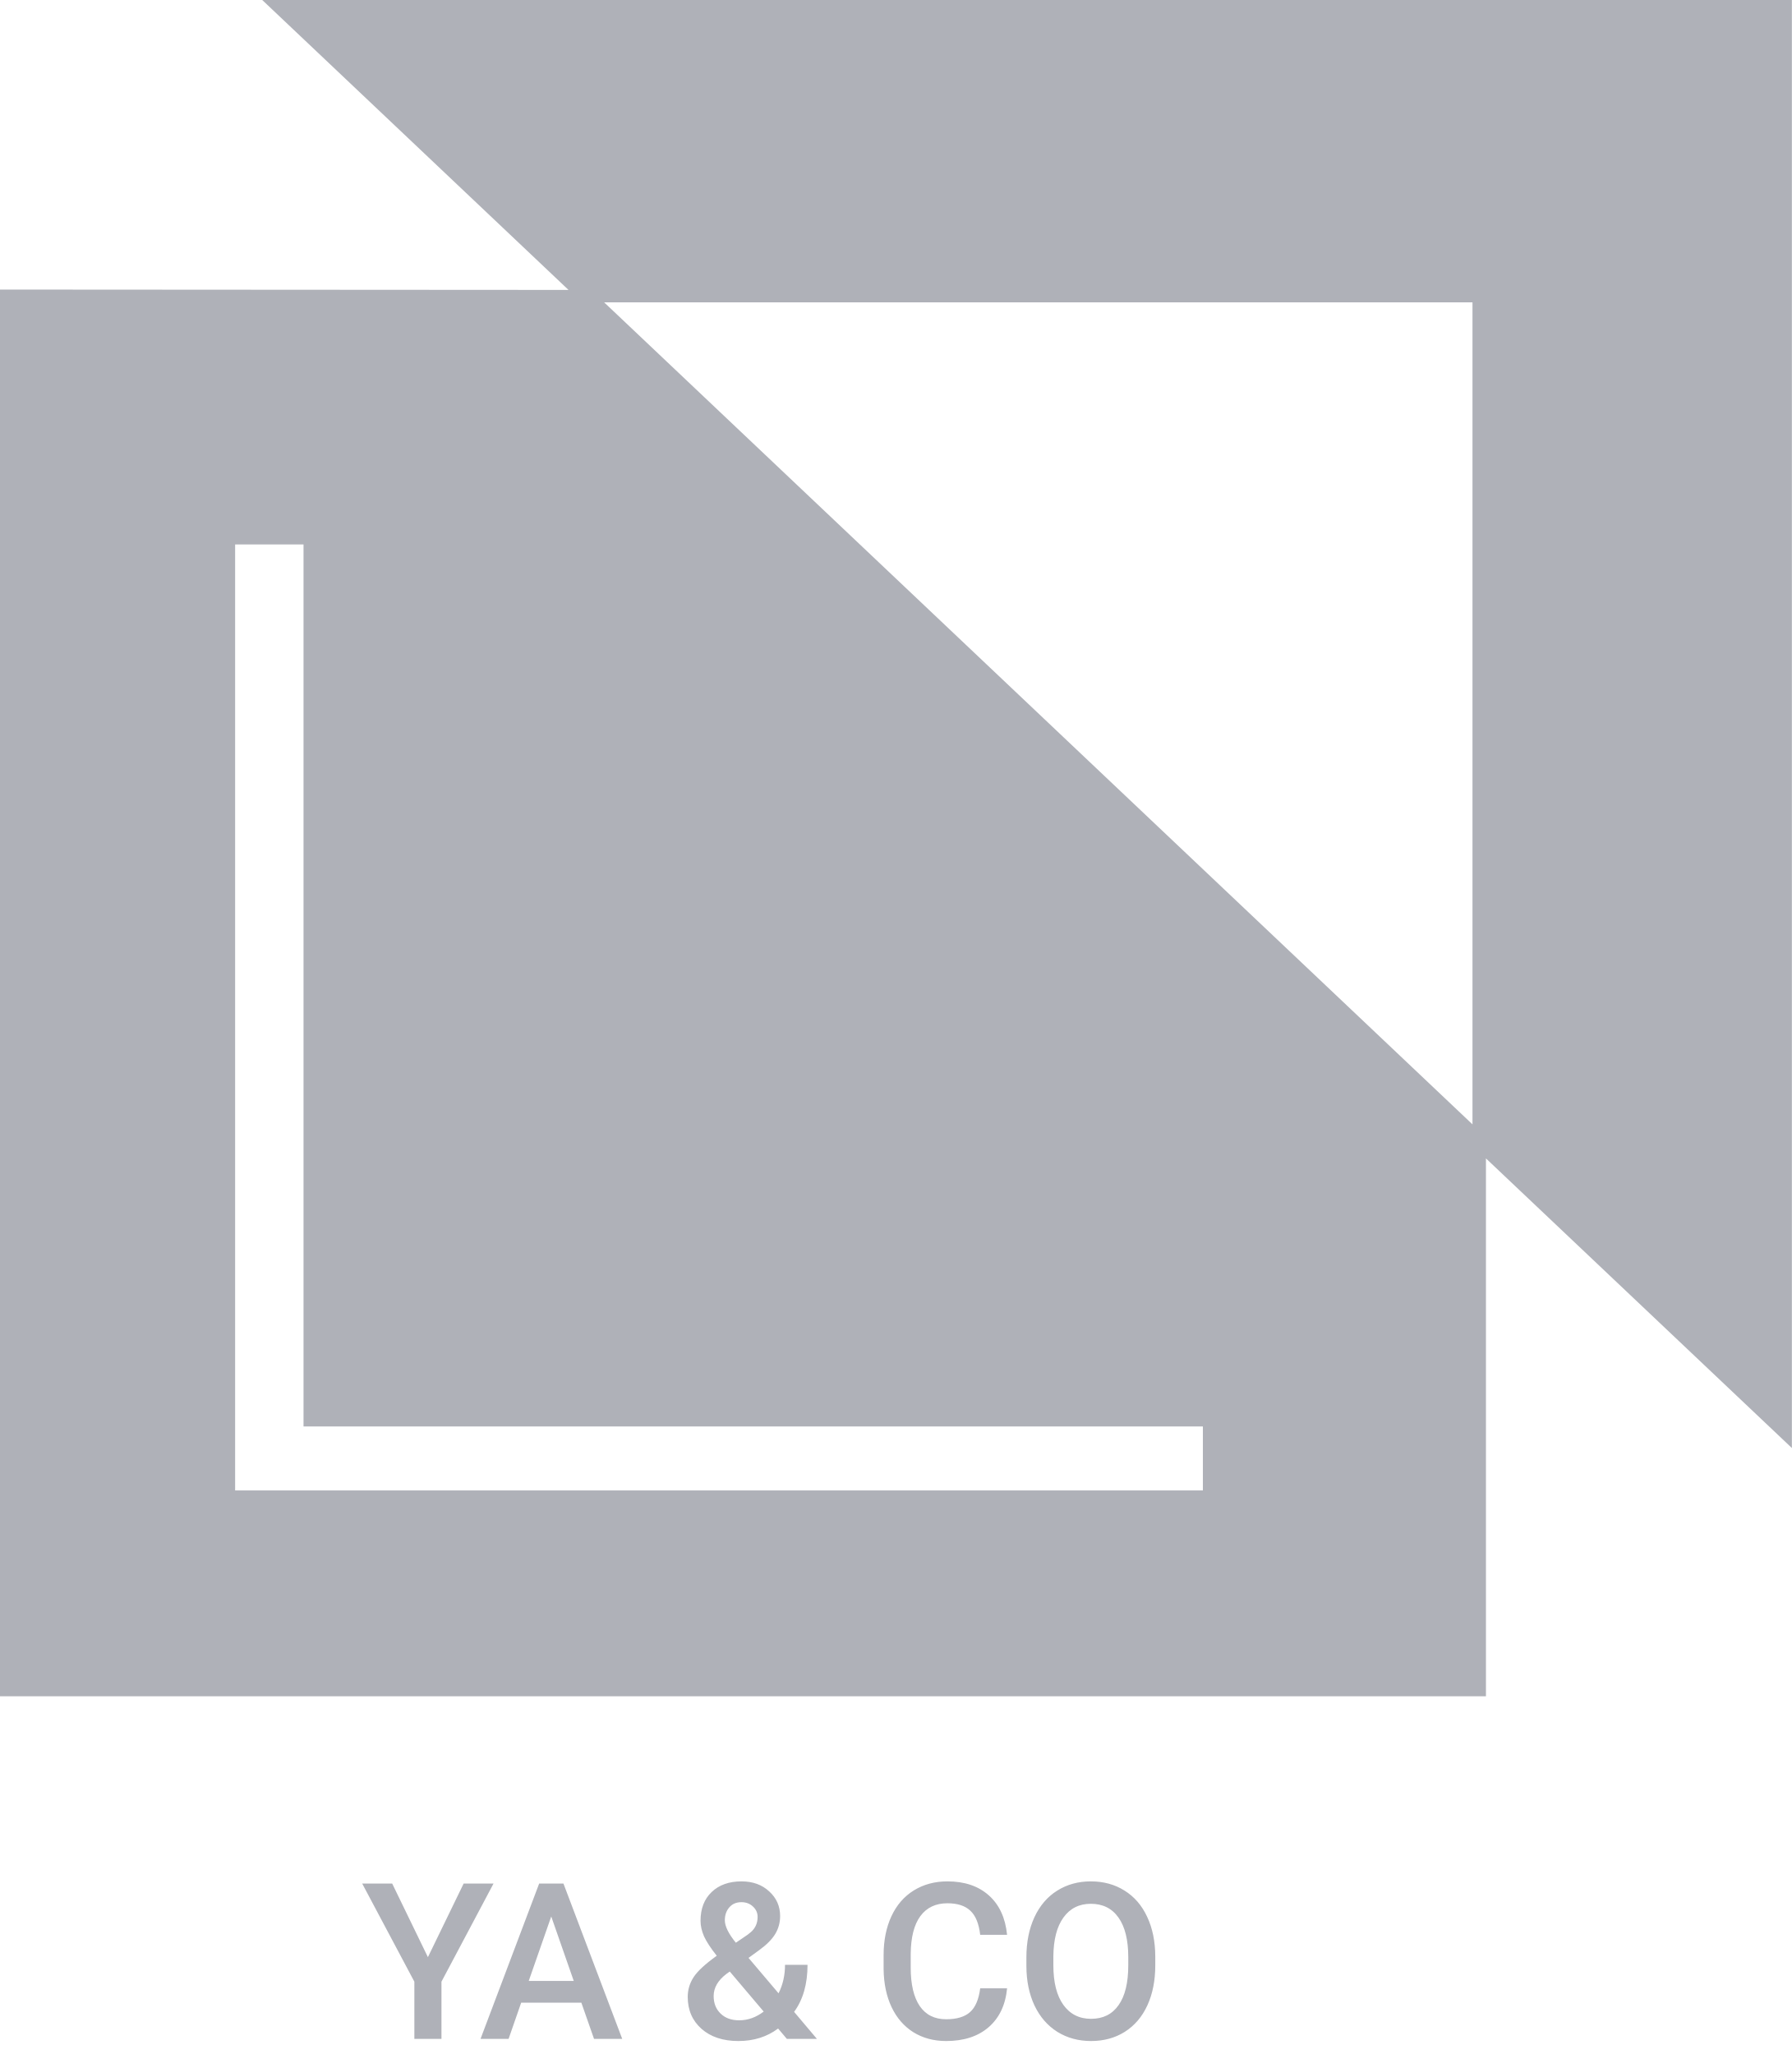
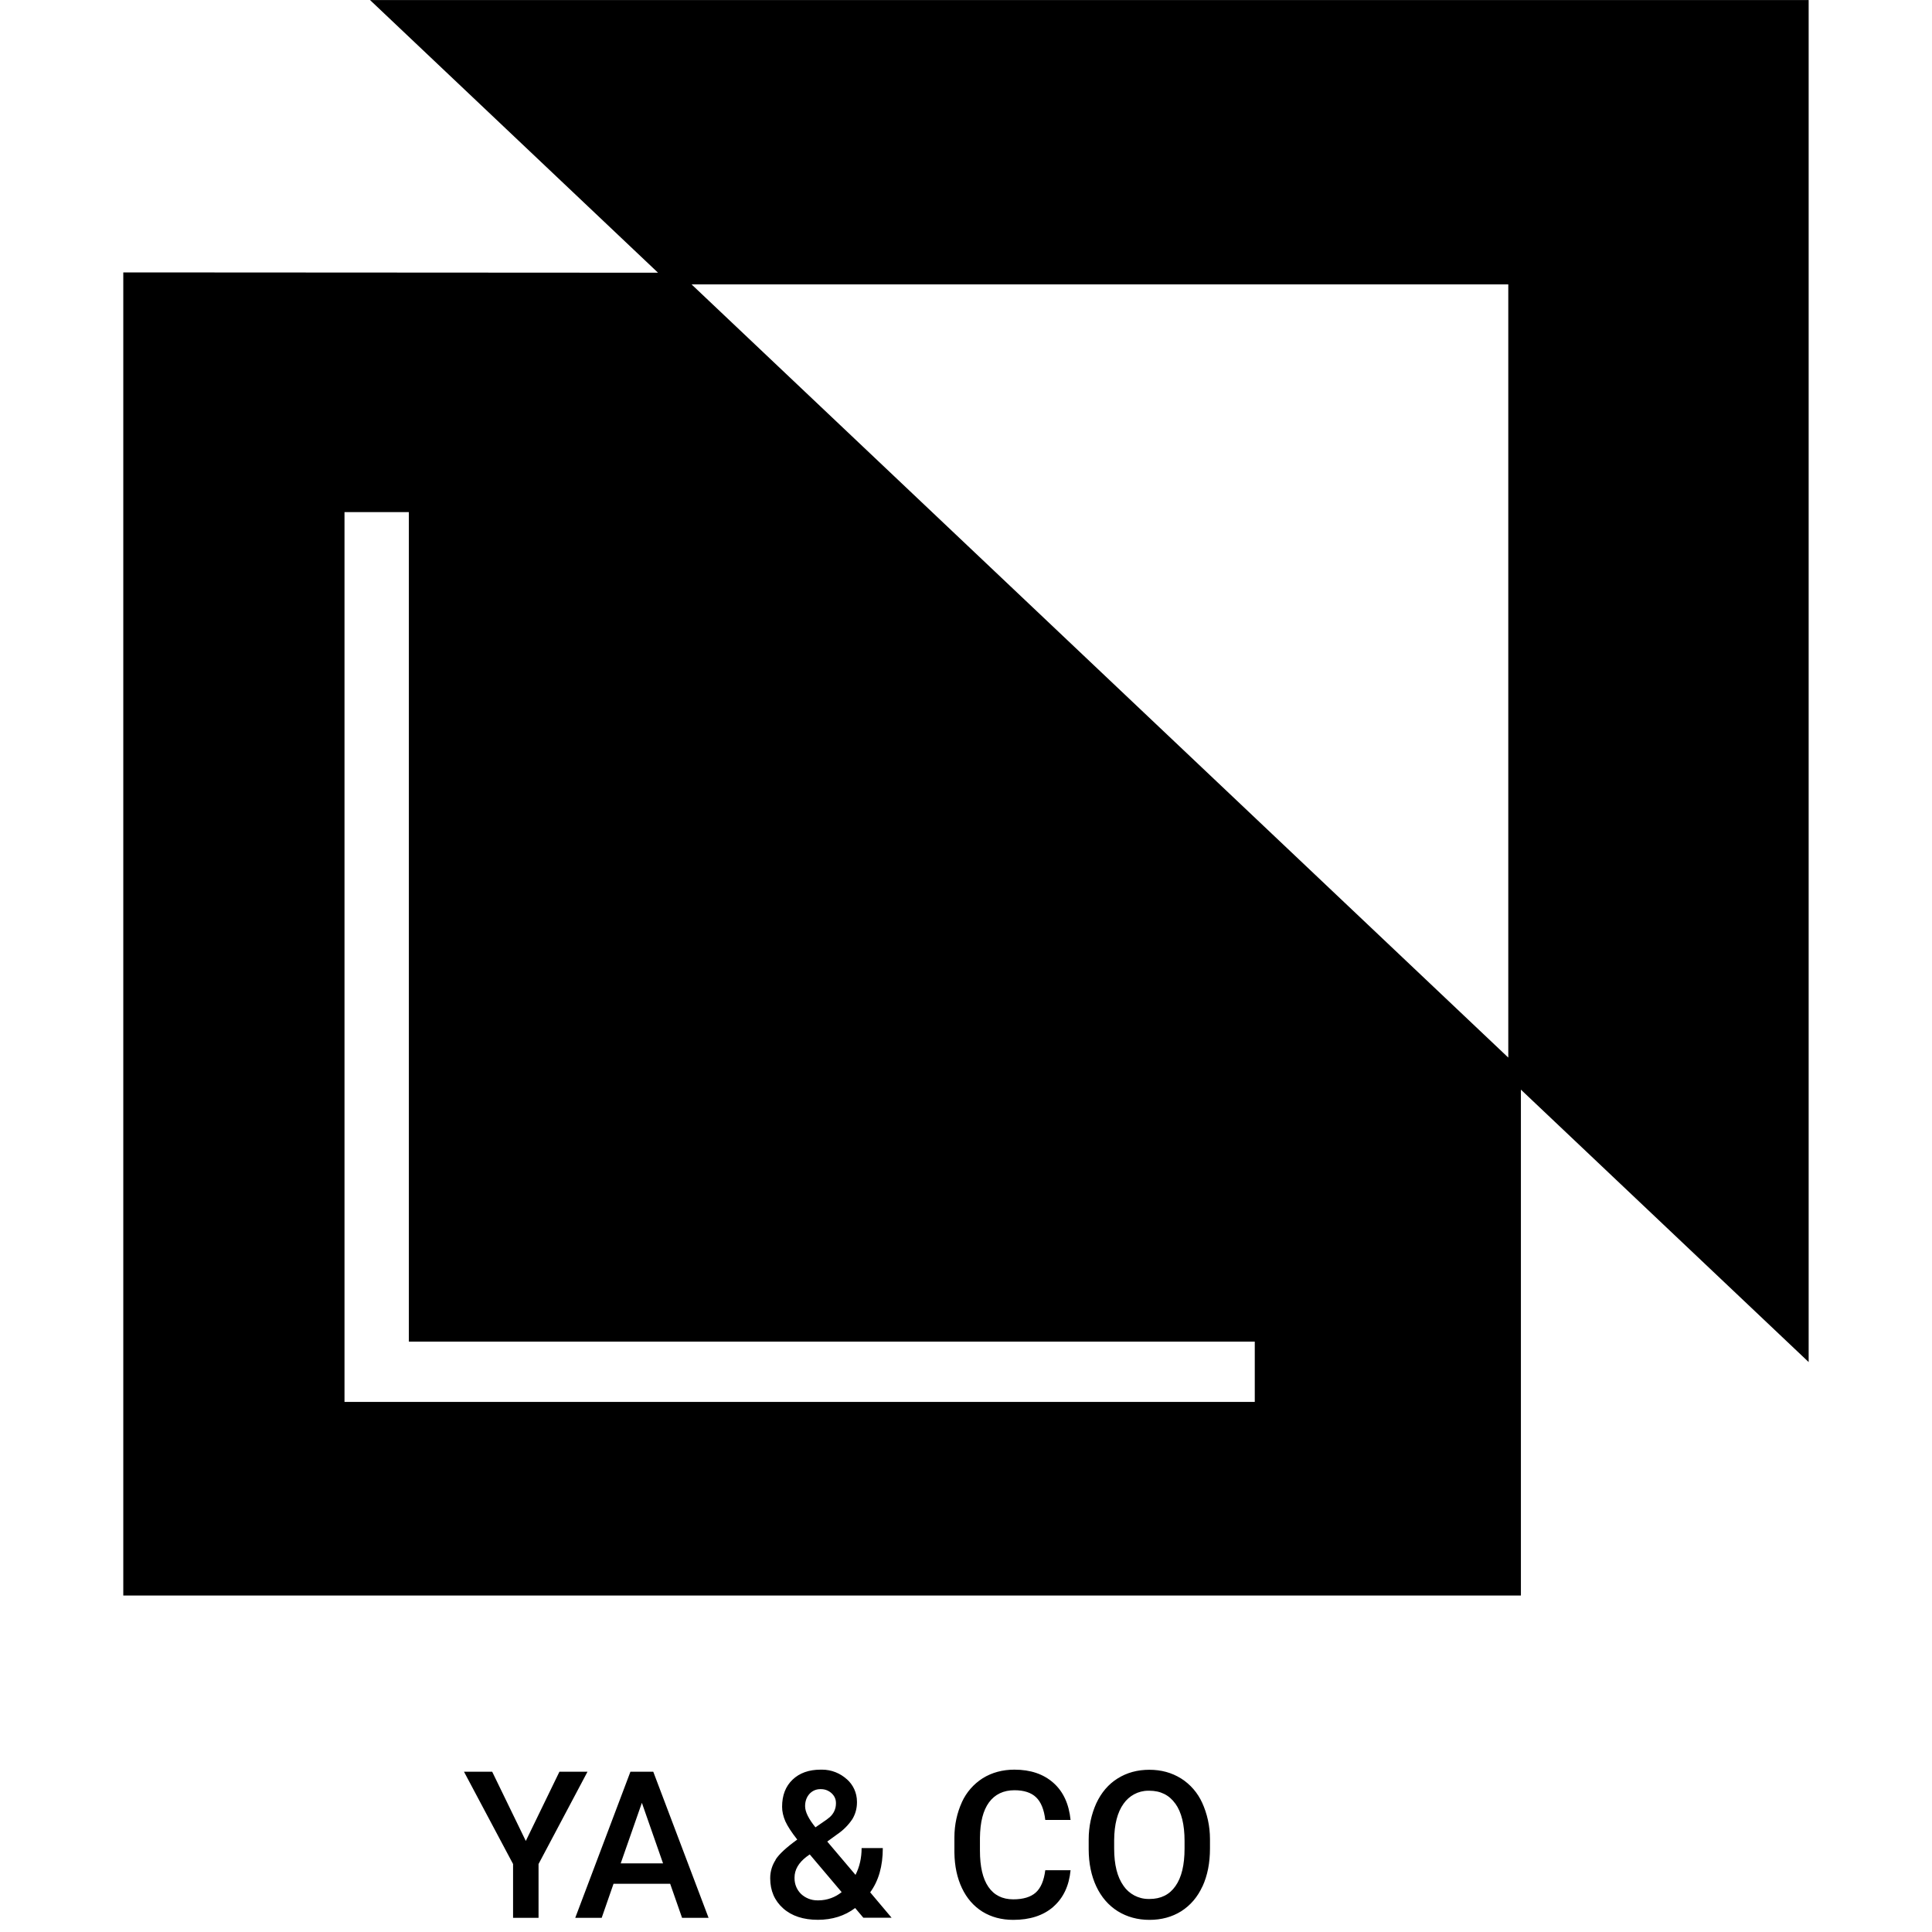
- <svg xmlns="http://www.w3.org/2000/svg" width="41" height="47" viewBox="0 0 41 47" fill="none">
-   <path fill-rule="evenodd" clip-rule="evenodd" d="M6 0L13.008 6.634L0 6.626V38.814H34V26.507L41 33.134V0H6ZM33.692 25.728L13.823 6.918H33.692V25.728ZM27.523 34.105H5.38V12.458H6.945V32.64H27.523V34.105ZM10.609 43.099L9.791 44.784L8.973 43.099H8.287L9.481 45.345V46.654H10.101V45.345L11.293 43.099H10.609ZM11.637 46.654L11.925 45.826H13.302L13.592 46.654H14.237L12.892 43.099H12.337L10.995 46.654H11.637ZM12.613 43.853L13.128 45.328H12.098L12.613 43.853ZM15.87 45.243C15.781 45.379 15.736 45.53 15.736 45.694C15.736 45.994 15.841 46.237 16.051 46.424C16.262 46.61 16.544 46.703 16.895 46.703C17.247 46.703 17.55 46.607 17.804 46.417L18.004 46.654H18.692L18.17 46.036C18.375 45.756 18.477 45.397 18.477 44.959H17.962C17.962 45.199 17.913 45.416 17.814 45.611L17.127 44.801L17.369 44.625C17.54 44.501 17.663 44.378 17.738 44.254C17.813 44.129 17.85 43.992 17.85 43.844C17.85 43.619 17.767 43.431 17.601 43.28C17.437 43.127 17.225 43.05 16.966 43.05C16.68 43.05 16.452 43.132 16.283 43.294C16.113 43.456 16.029 43.675 16.029 43.954C16.029 44.068 16.056 44.185 16.109 44.308C16.165 44.43 16.262 44.578 16.4 44.752C16.136 44.941 15.96 45.104 15.87 45.243ZM17.474 46.029C17.3 46.162 17.113 46.229 16.913 46.229C16.735 46.229 16.594 46.178 16.488 46.075C16.382 45.973 16.329 45.839 16.329 45.675C16.329 45.484 16.427 45.315 16.622 45.167L16.698 45.113L17.474 46.029ZM16.837 44.454C16.669 44.247 16.585 44.076 16.585 43.939C16.585 43.82 16.62 43.722 16.688 43.644C16.756 43.565 16.848 43.526 16.964 43.526C17.071 43.526 17.16 43.56 17.23 43.627C17.3 43.692 17.335 43.77 17.335 43.863C17.335 44.003 17.285 44.118 17.184 44.208L17.108 44.269L16.837 44.454ZM22.623 46.385C22.867 46.172 23.007 45.876 23.043 45.497H22.428C22.395 45.751 22.318 45.932 22.196 46.041C22.074 46.15 21.891 46.205 21.649 46.205C21.384 46.205 21.182 46.104 21.044 45.902C20.907 45.7 20.838 45.407 20.838 45.023V44.708C20.842 44.329 20.915 44.041 21.058 43.846C21.203 43.649 21.41 43.551 21.678 43.551C21.909 43.551 22.084 43.608 22.203 43.722C22.324 43.834 22.398 44.018 22.428 44.273H23.043C23.004 43.884 22.865 43.583 22.625 43.37C22.386 43.157 22.07 43.05 21.678 43.05C21.387 43.05 21.13 43.12 20.907 43.258C20.685 43.396 20.515 43.593 20.396 43.849C20.278 44.104 20.218 44.4 20.218 44.735V45.067C20.223 45.394 20.284 45.681 20.401 45.929C20.519 46.176 20.685 46.367 20.899 46.502C21.116 46.636 21.366 46.703 21.649 46.703C22.054 46.703 22.379 46.597 22.623 46.385ZM26.253 45.887C26.374 45.623 26.434 45.318 26.434 44.969V44.772C26.433 44.425 26.371 44.121 26.248 43.861C26.127 43.599 25.953 43.399 25.729 43.26C25.506 43.12 25.249 43.05 24.959 43.05C24.67 43.05 24.413 43.121 24.188 43.263C23.965 43.403 23.792 43.605 23.668 43.871C23.546 44.136 23.485 44.442 23.485 44.789V44.989C23.486 45.329 23.548 45.629 23.67 45.89C23.794 46.15 23.968 46.351 24.193 46.493C24.419 46.633 24.676 46.703 24.964 46.703C25.256 46.703 25.513 46.633 25.736 46.493C25.96 46.351 26.133 46.149 26.253 45.887ZM25.592 43.878C25.741 44.088 25.816 44.39 25.816 44.784V44.969C25.816 45.37 25.742 45.674 25.594 45.882C25.448 46.091 25.238 46.195 24.964 46.195C24.694 46.195 24.483 46.088 24.33 45.875C24.178 45.662 24.102 45.36 24.102 44.969V44.764C24.106 44.382 24.182 44.086 24.332 43.878C24.483 43.668 24.692 43.563 24.959 43.563C25.233 43.563 25.444 43.668 25.592 43.878Z" fill="#AFB1B8" />
+ <svg xmlns="http://www.w3.org/2000/svg" version="1.1" width="32" height="32" viewBox="0 0 32 32">
+   <path d="M6.128 0l4.771 4.517-8.857-0.005v21.915h23.149v-8.379l4.766 4.512v-22.559h-23.83zM24.982 17.517l-13.528-12.807h13.528v12.807zM20.782 23.22h-15.076v-14.738h1.066v13.74h14.011v0.997zM9.266 29.345l-0.557 1.147-0.557-1.147h-0.467l0.813 1.529v0.891h0.422v-0.891l0.811-1.529h-0.465zM9.966 31.765l0.196-0.564h0.938l0.197 0.564h0.439l-0.916-2.42h-0.378l-0.914 2.42h0.437zM10.631 29.859l0.351 1.004h-0.701l0.351-1.004zM12.848 30.804c-0.057 0.085-0.091 0.19-0.091 0.303 0 0.001 0 0.003 0 0.004v-0c0 0.204 0.072 0.37 0.214 0.497s0.336 0.19 0.575 0.19c0.239 0 0.445-0.065 0.618-0.195l0.136 0.161h0.468l-0.355-0.421c0.14-0.191 0.209-0.435 0.209-0.733h-0.351c0 0.163-0.034 0.311-0.101 0.444l-0.468-0.552 0.165-0.12c0.1-0.068 0.184-0.152 0.249-0.249l0.002-0.003c0.048-0.079 0.076-0.174 0.076-0.275 0-0.001 0-0.003-0-0.004v0c0-0.003 0-0.006 0-0.009 0-0.149-0.065-0.283-0.169-0.374l-0.001-0c-0.108-0.097-0.251-0.157-0.408-0.157-0.008 0-0.017 0-0.025 0l0.001-0c-0.195 0-0.35 0.056-0.465 0.166s-0.173 0.259-0.173 0.449c0 0.078 0.018 0.157 0.054 0.241 0.038 0.083 0.104 0.184 0.197 0.302-0.179 0.129-0.3 0.24-0.36 0.334zM13.94 31.34c-0.104 0.084-0.237 0.135-0.382 0.136h-0c-0.006 0-0.013 0-0.020 0-0.104 0-0.199-0.040-0.27-0.106l0 0c-0.067-0.066-0.108-0.157-0.108-0.259 0-0.005 0-0.009 0-0.014l-0 0.001c0-0.129 0.067-0.245 0.2-0.346l0.052-0.037 0.528 0.624zM13.507 30.267c-0.114-0.141-0.172-0.257-0.172-0.351 0-0.081 0.024-0.148 0.070-0.201 0.044-0.049 0.107-0.081 0.178-0.081 0.004 0 0.007 0 0.010 0l-0.001-0c0.003-0 0.006-0 0.009-0 0.067 0 0.127 0.026 0.173 0.068l-0-0c0.048 0.045 0.072 0.099 0.072 0.161 0 0.003 0 0.006 0 0.009 0 0.090-0.040 0.171-0.103 0.226l-0 0-0.052 0.041-0.184 0.127zM17.446 31.582c0.166-0.145 0.261-0.347 0.286-0.605h-0.419c-0.022 0.173-0.075 0.296-0.158 0.37s-0.208 0.112-0.372 0.112c-0.18 0-0.318-0.069-0.412-0.206s-0.14-0.337-0.14-0.599v-0.214c0.003-0.259 0.052-0.453 0.15-0.587 0.099-0.134 0.24-0.201 0.422-0.201 0.157 0 0.276 0.039 0.357 0.116s0.133 0.202 0.153 0.376h0.419c-0.027-0.265-0.121-0.47-0.285-0.615s-0.378-0.218-0.645-0.218c-0.198 0-0.373 0.048-0.525 0.142-0.152 0.097-0.271 0.234-0.345 0.396l-0.002 0.006c-0.077 0.169-0.122 0.367-0.122 0.576 0 0.010 0 0.020 0 0.030l-0-0.001v0.226c0.003 0.223 0.045 0.418 0.125 0.587s0.193 0.298 0.339 0.39c0.148 0.091 0.318 0.136 0.511 0.136 0.276 0 0.497-0.072 0.663-0.216zM19.918 31.243c0.082-0.18 0.123-0.388 0.123-0.625v-0.134c0-0.007 0-0.016 0-0.024 0-0.216-0.047-0.421-0.131-0.605l0.004 0.009c-0.077-0.171-0.199-0.31-0.35-0.406l-0.004-0.002c-0.152-0.095-0.326-0.143-0.524-0.143s-0.372 0.048-0.525 0.144c-0.152 0.095-0.27 0.233-0.354 0.414-0.079 0.175-0.125 0.38-0.125 0.595 0 0.011 0 0.021 0 0.032l-0-0.002v0.136c0.001 0.232 0.043 0.436 0.126 0.613 0.084 0.178 0.203 0.315 0.356 0.411 0.154 0.095 0.329 0.143 0.525 0.143 0.199 0 0.374-0.048 0.526-0.143 0.152-0.097 0.27-0.234 0.352-0.413zM19.468 29.874c0.102 0.143 0.152 0.349 0.152 0.618v0.126c0 0.272-0.050 0.48-0.151 0.622-0.099 0.142-0.242 0.213-0.429 0.213-0.005 0-0.011 0-0.017 0-0.171 0-0.323-0.086-0.413-0.216l-0.001-0.002c-0.104-0.145-0.155-0.351-0.155-0.617v-0.14c0.002-0.26 0.054-0.462 0.156-0.603 0.091-0.13 0.24-0.215 0.409-0.215 0.006 0 0.012 0 0.018 0l-0.001-0c0.187 0 0.33 0.072 0.431 0.214z" />
</svg>
